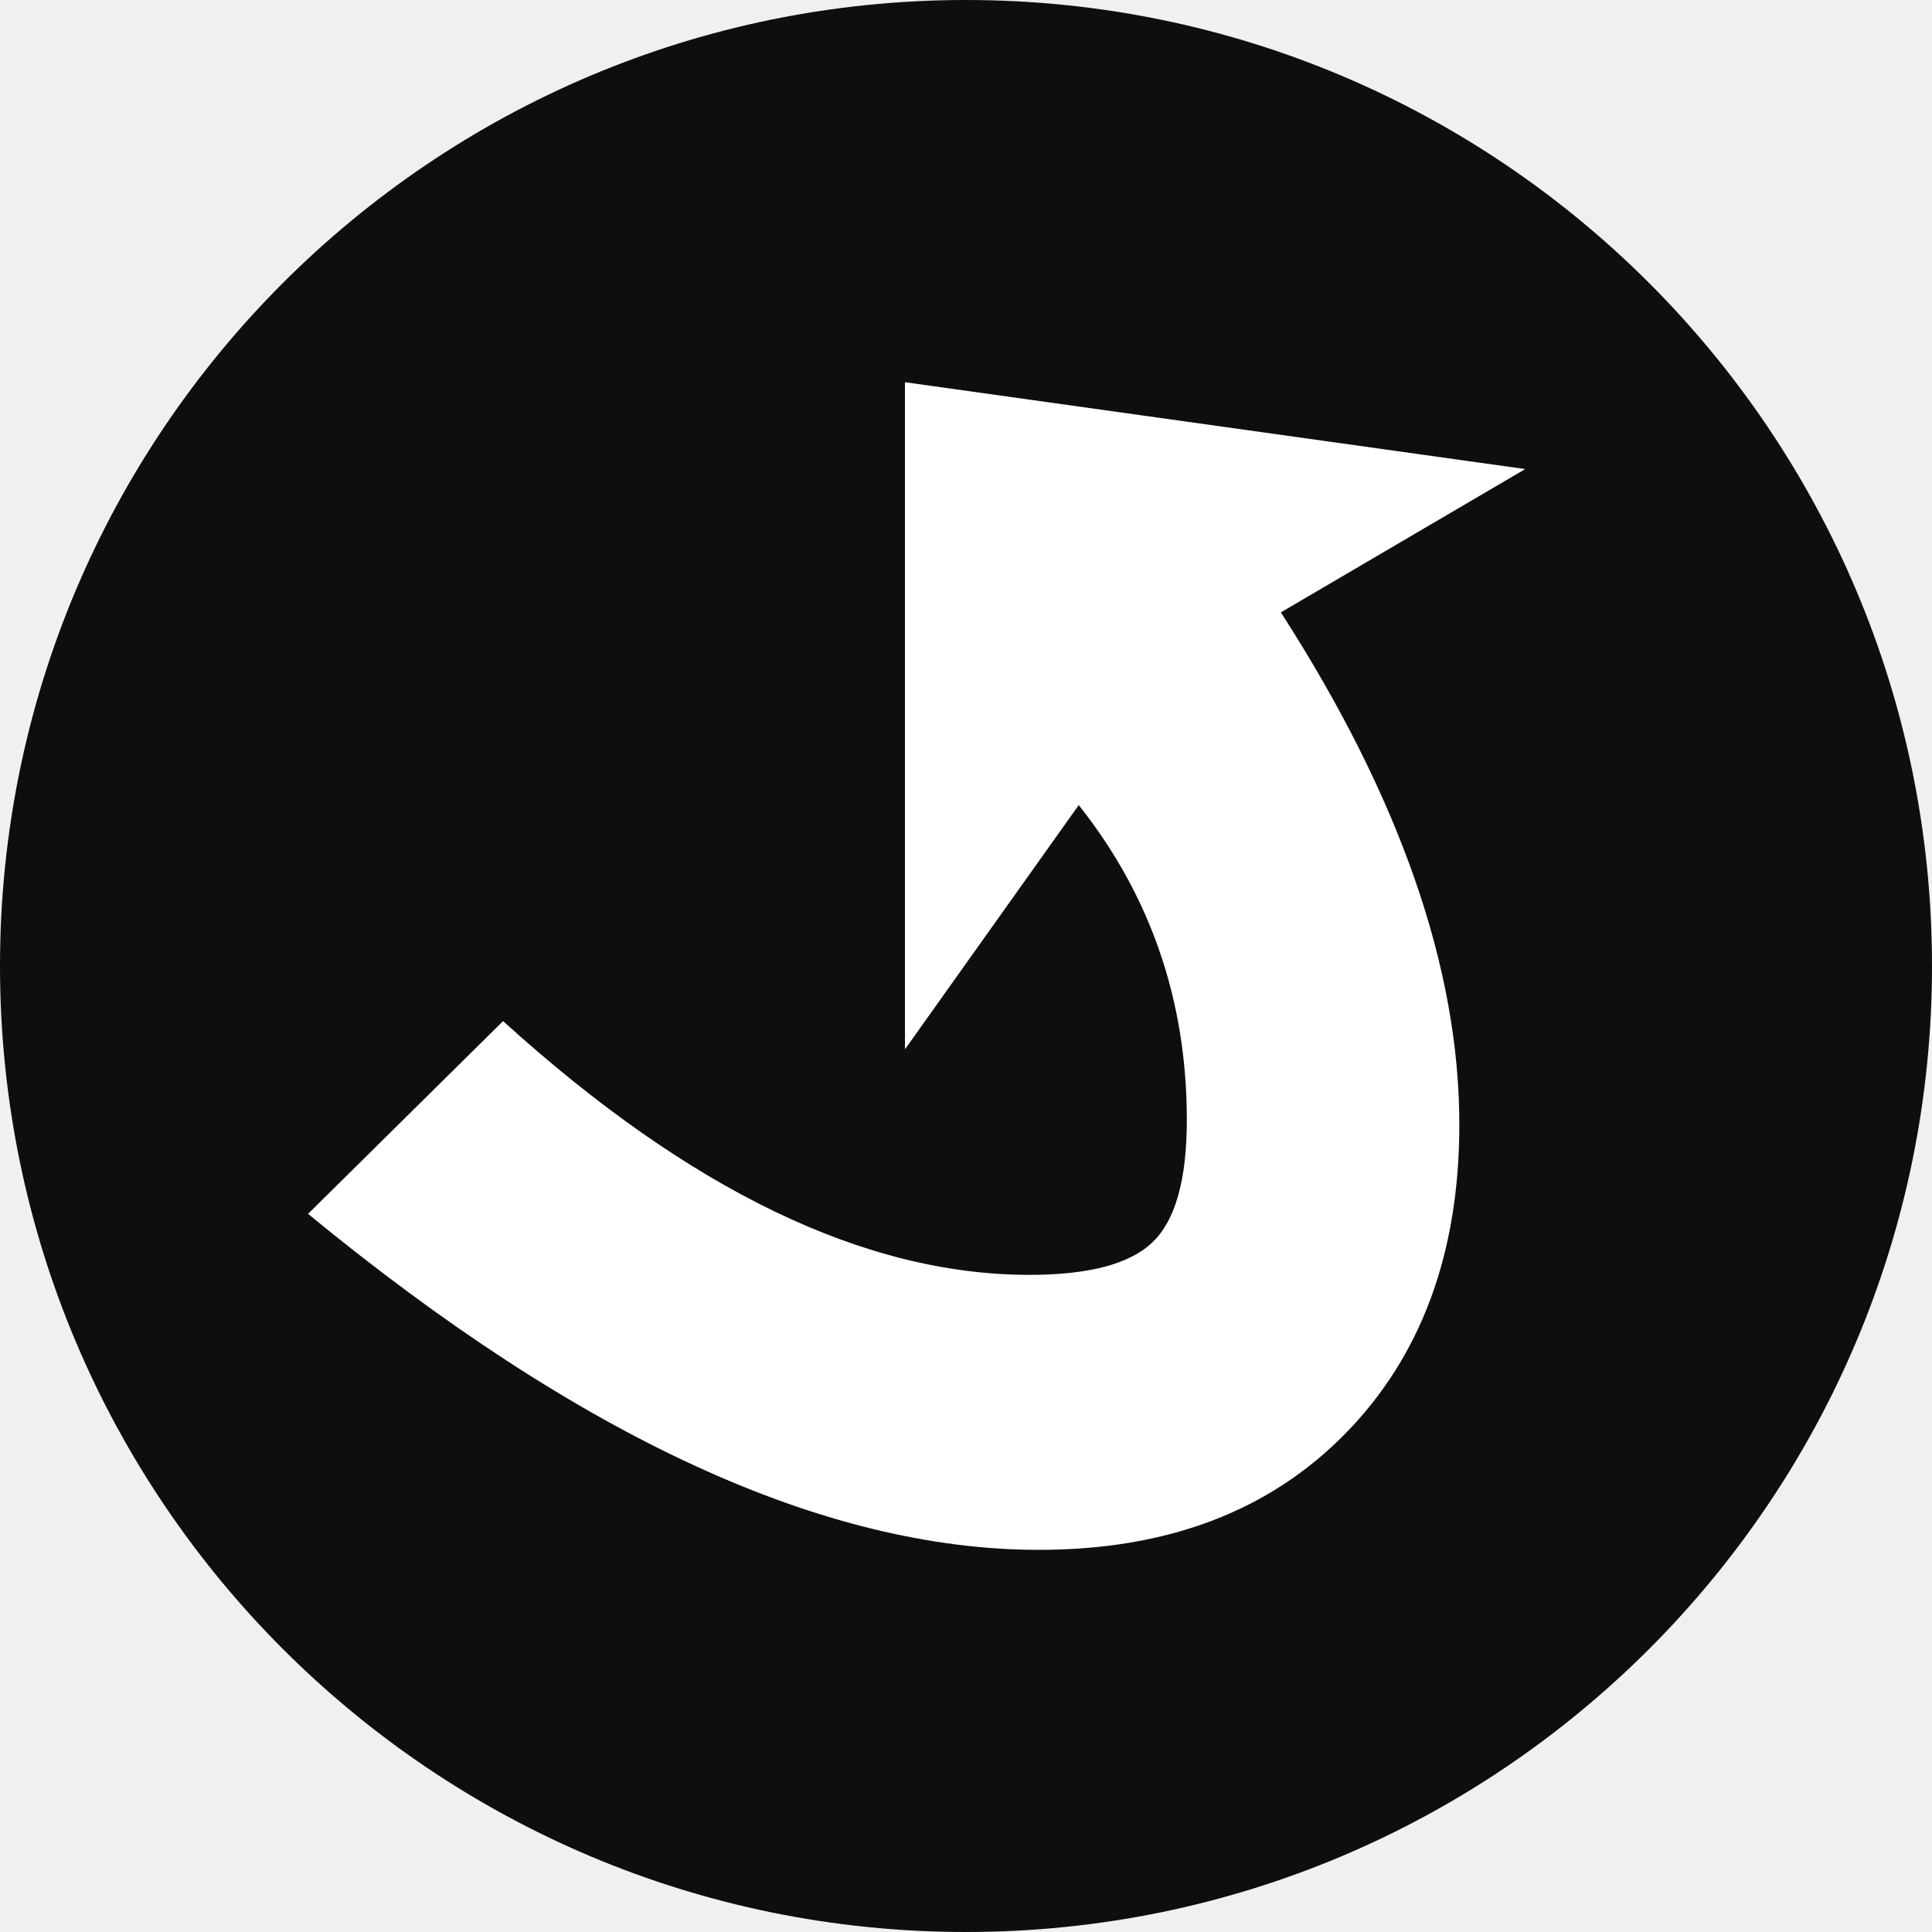
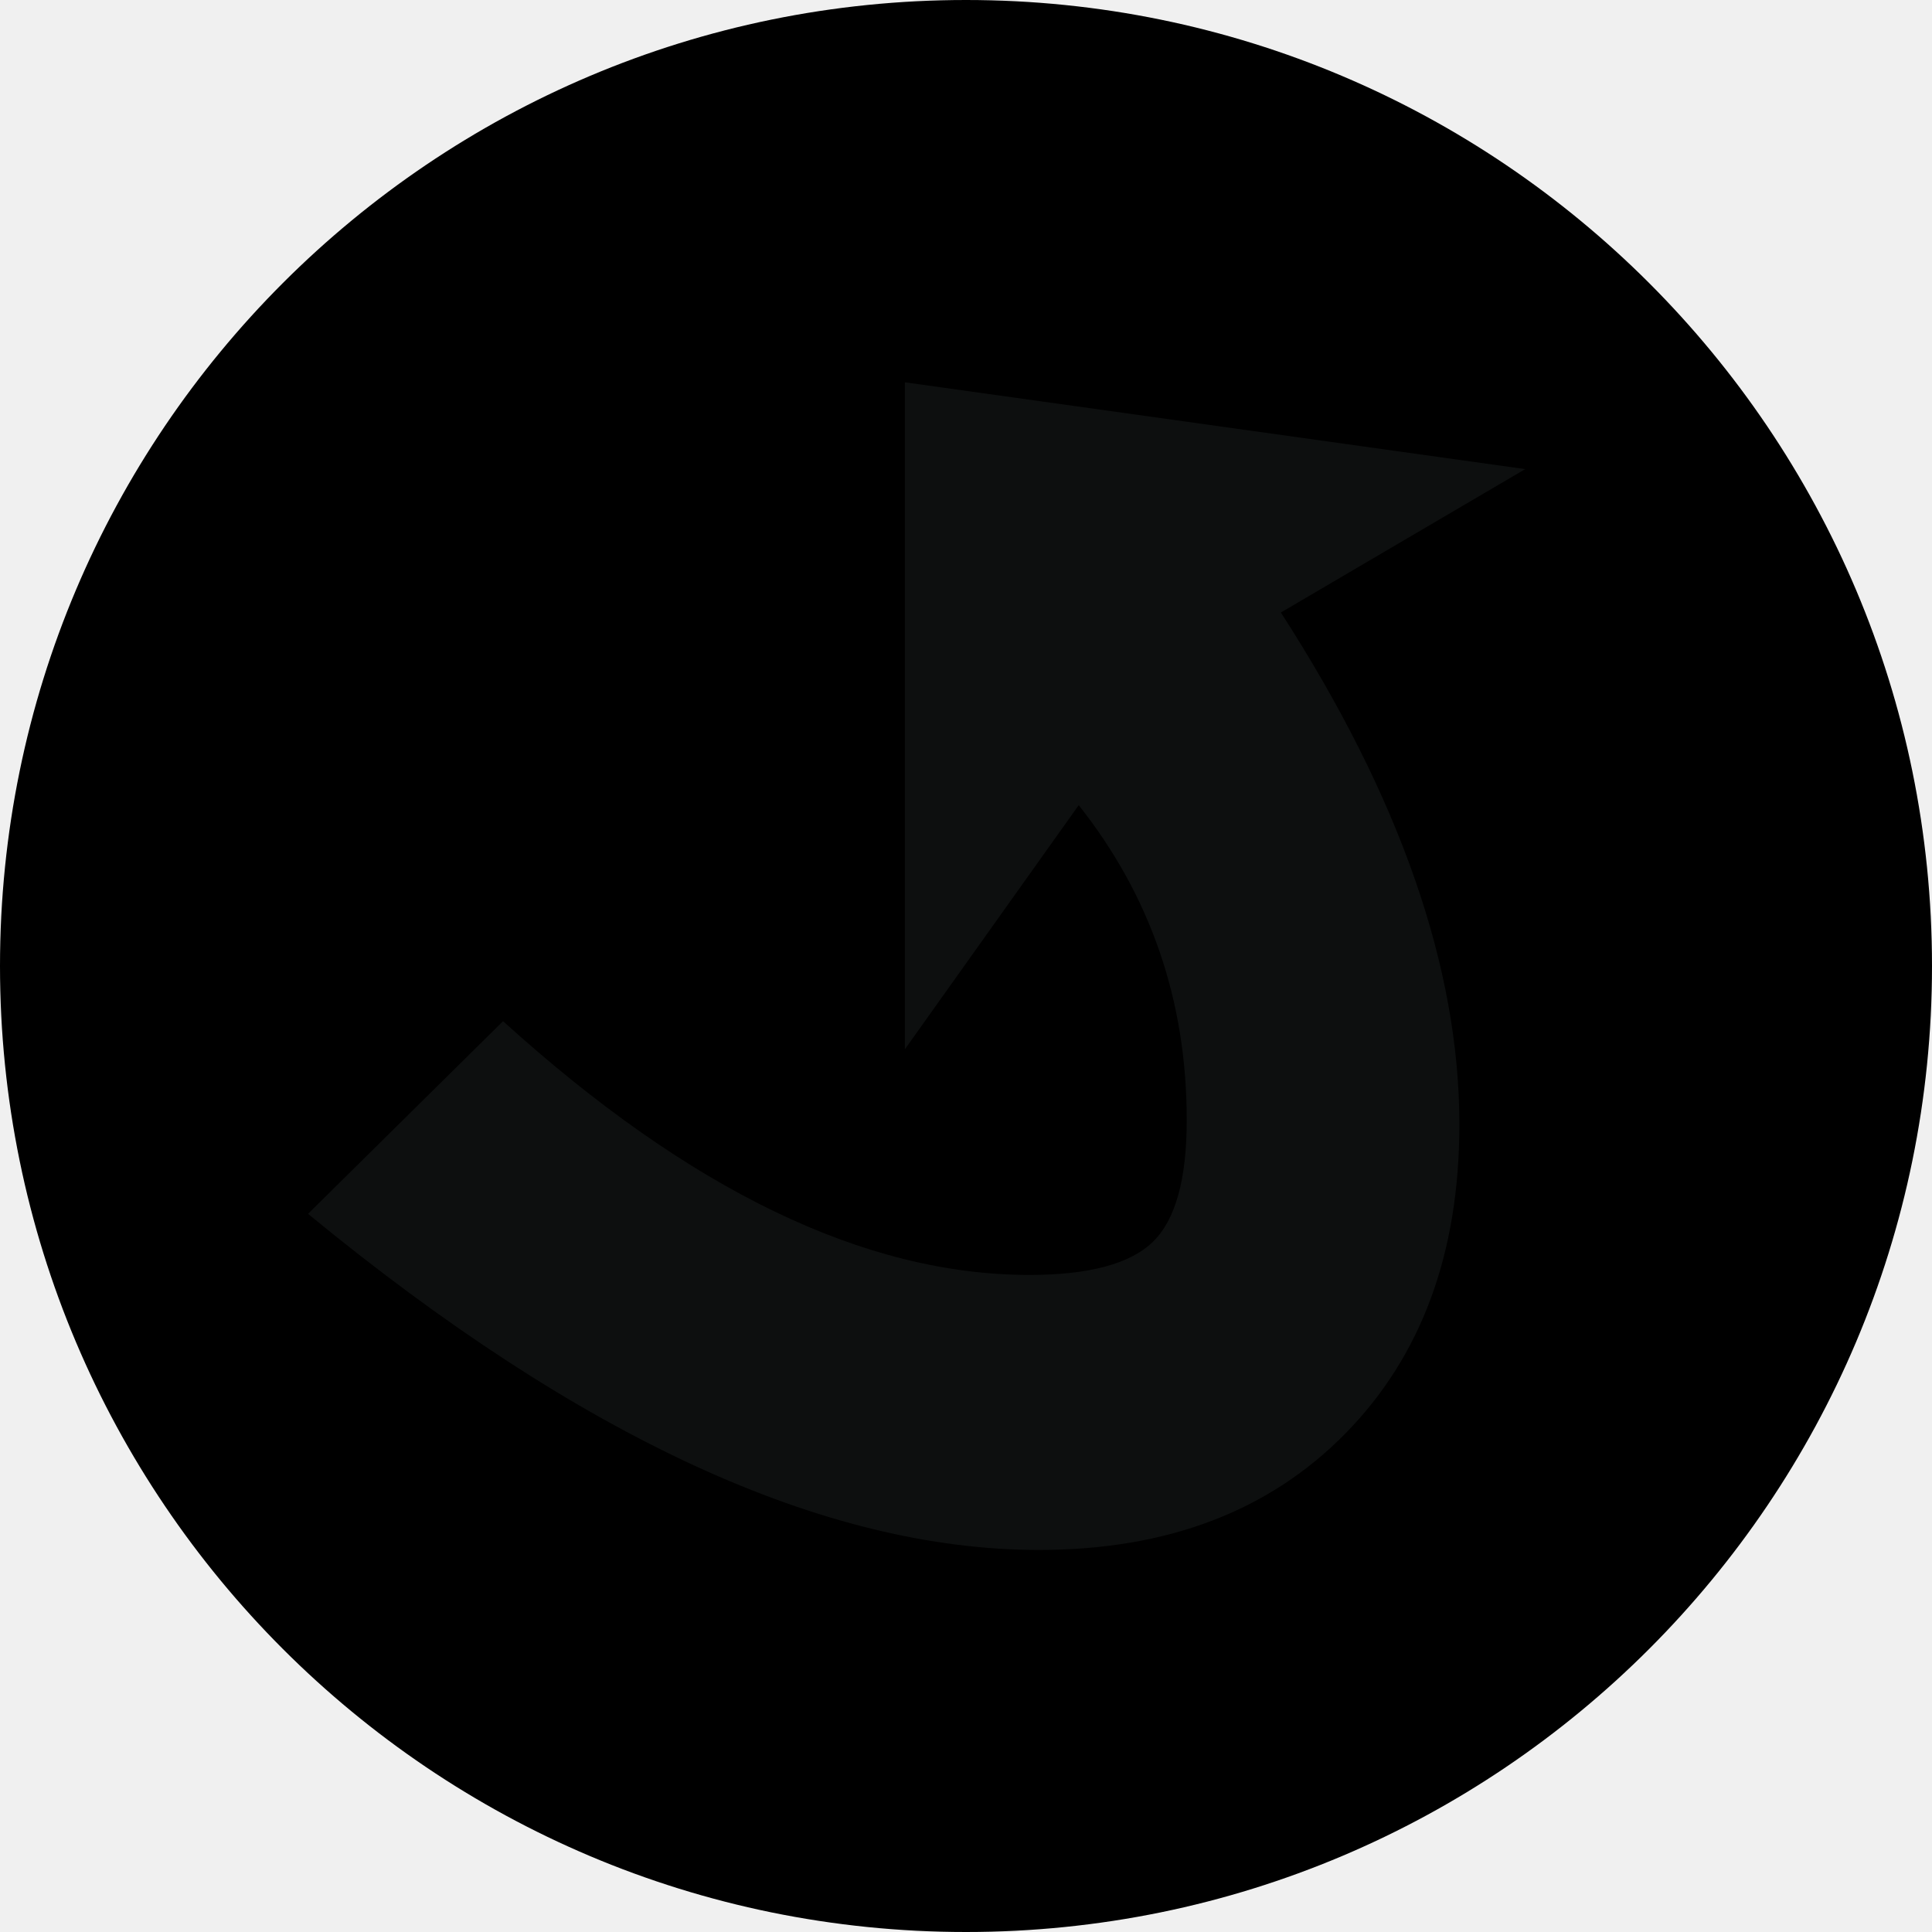
- <svg xmlns="http://www.w3.org/2000/svg" version="1.1" width="600" height="600" id="svg5278">
-   <defs id="defs5280" />
-   <g transform="translate(-1230.577,301.0719)" id="layer1">
-     <g transform="matrix(6,0,0,6,6270.577,-2191.06)" id="g343">
-       <circle cx="-790" cy="364.998" r="50" id="circle345" style="fill:#0d0f0f" />
-     </g>
-     <path d="m 1704.247,-155.398 -75.888,44.508 c 36.96,57.396 55.428,110.436 55.428,159.072 0,39.888 -11.814,71.862 -35.37,95.928 -23.628,24.108 -55.314,36.138 -95.226,36.138 -66.678,0 -142.314,-34.782 -226.944,-104.346 l 60.564,-59.862 c 57.936,52.56 112.38,78.81 163.476,78.81 18.468,0 31.242,-3.384 38.274,-10.194 7.08,-6.822 10.596,-19.464 10.596,-37.932 0,-36.972 -11.202,-69.576 -33.564,-97.77 l -53.976,75.858 V -182.374 l 192.631,26.976 z" id="path347" style="fill:#ffffff" />
+ <svg xmlns="http://www.w3.org/2000/svg" width="32px" height="32px" viewBox="0 0 32 32" version="1.1">
+   <g id="surface1">
+     <path style=" stroke:none;fill-rule:nonzero;fill:currentColor;fill-opacity:1;" d="M 32 16 C 32 24.836 24.836 32 16 32 C 7.164 32 0 24.836 0 16 C 0 7.164 7.164 0 16 0 C 24.836 0 32 7.164 32 16 Z M 32 16 " />
+     <path style=" stroke:none;fill-rule:nonzero;fill:rgb(5.098%,5.882%,5.882%);fill-opacity:1;" d="M 25.262 7.77 L 21.215 10.145 C 23.188 13.203 24.172 16.031 24.172 18.625 C 24.172 20.754 23.543 22.461 22.285 23.742 C 21.023 25.027 19.336 25.672 17.207 25.672 C 13.648 25.672 9.617 23.816 5.102 20.105 L 8.332 16.914 C 11.422 19.715 14.324 21.117 17.051 21.117 C 18.035 21.117 18.719 20.934 19.094 20.57 C 19.469 20.207 19.656 19.535 19.656 18.551 C 19.656 16.578 19.059 14.84 17.867 13.336 L 14.988 17.379 L 14.988 6.332 Z M 25.262 7.77 " />
  </g>
</svg>
